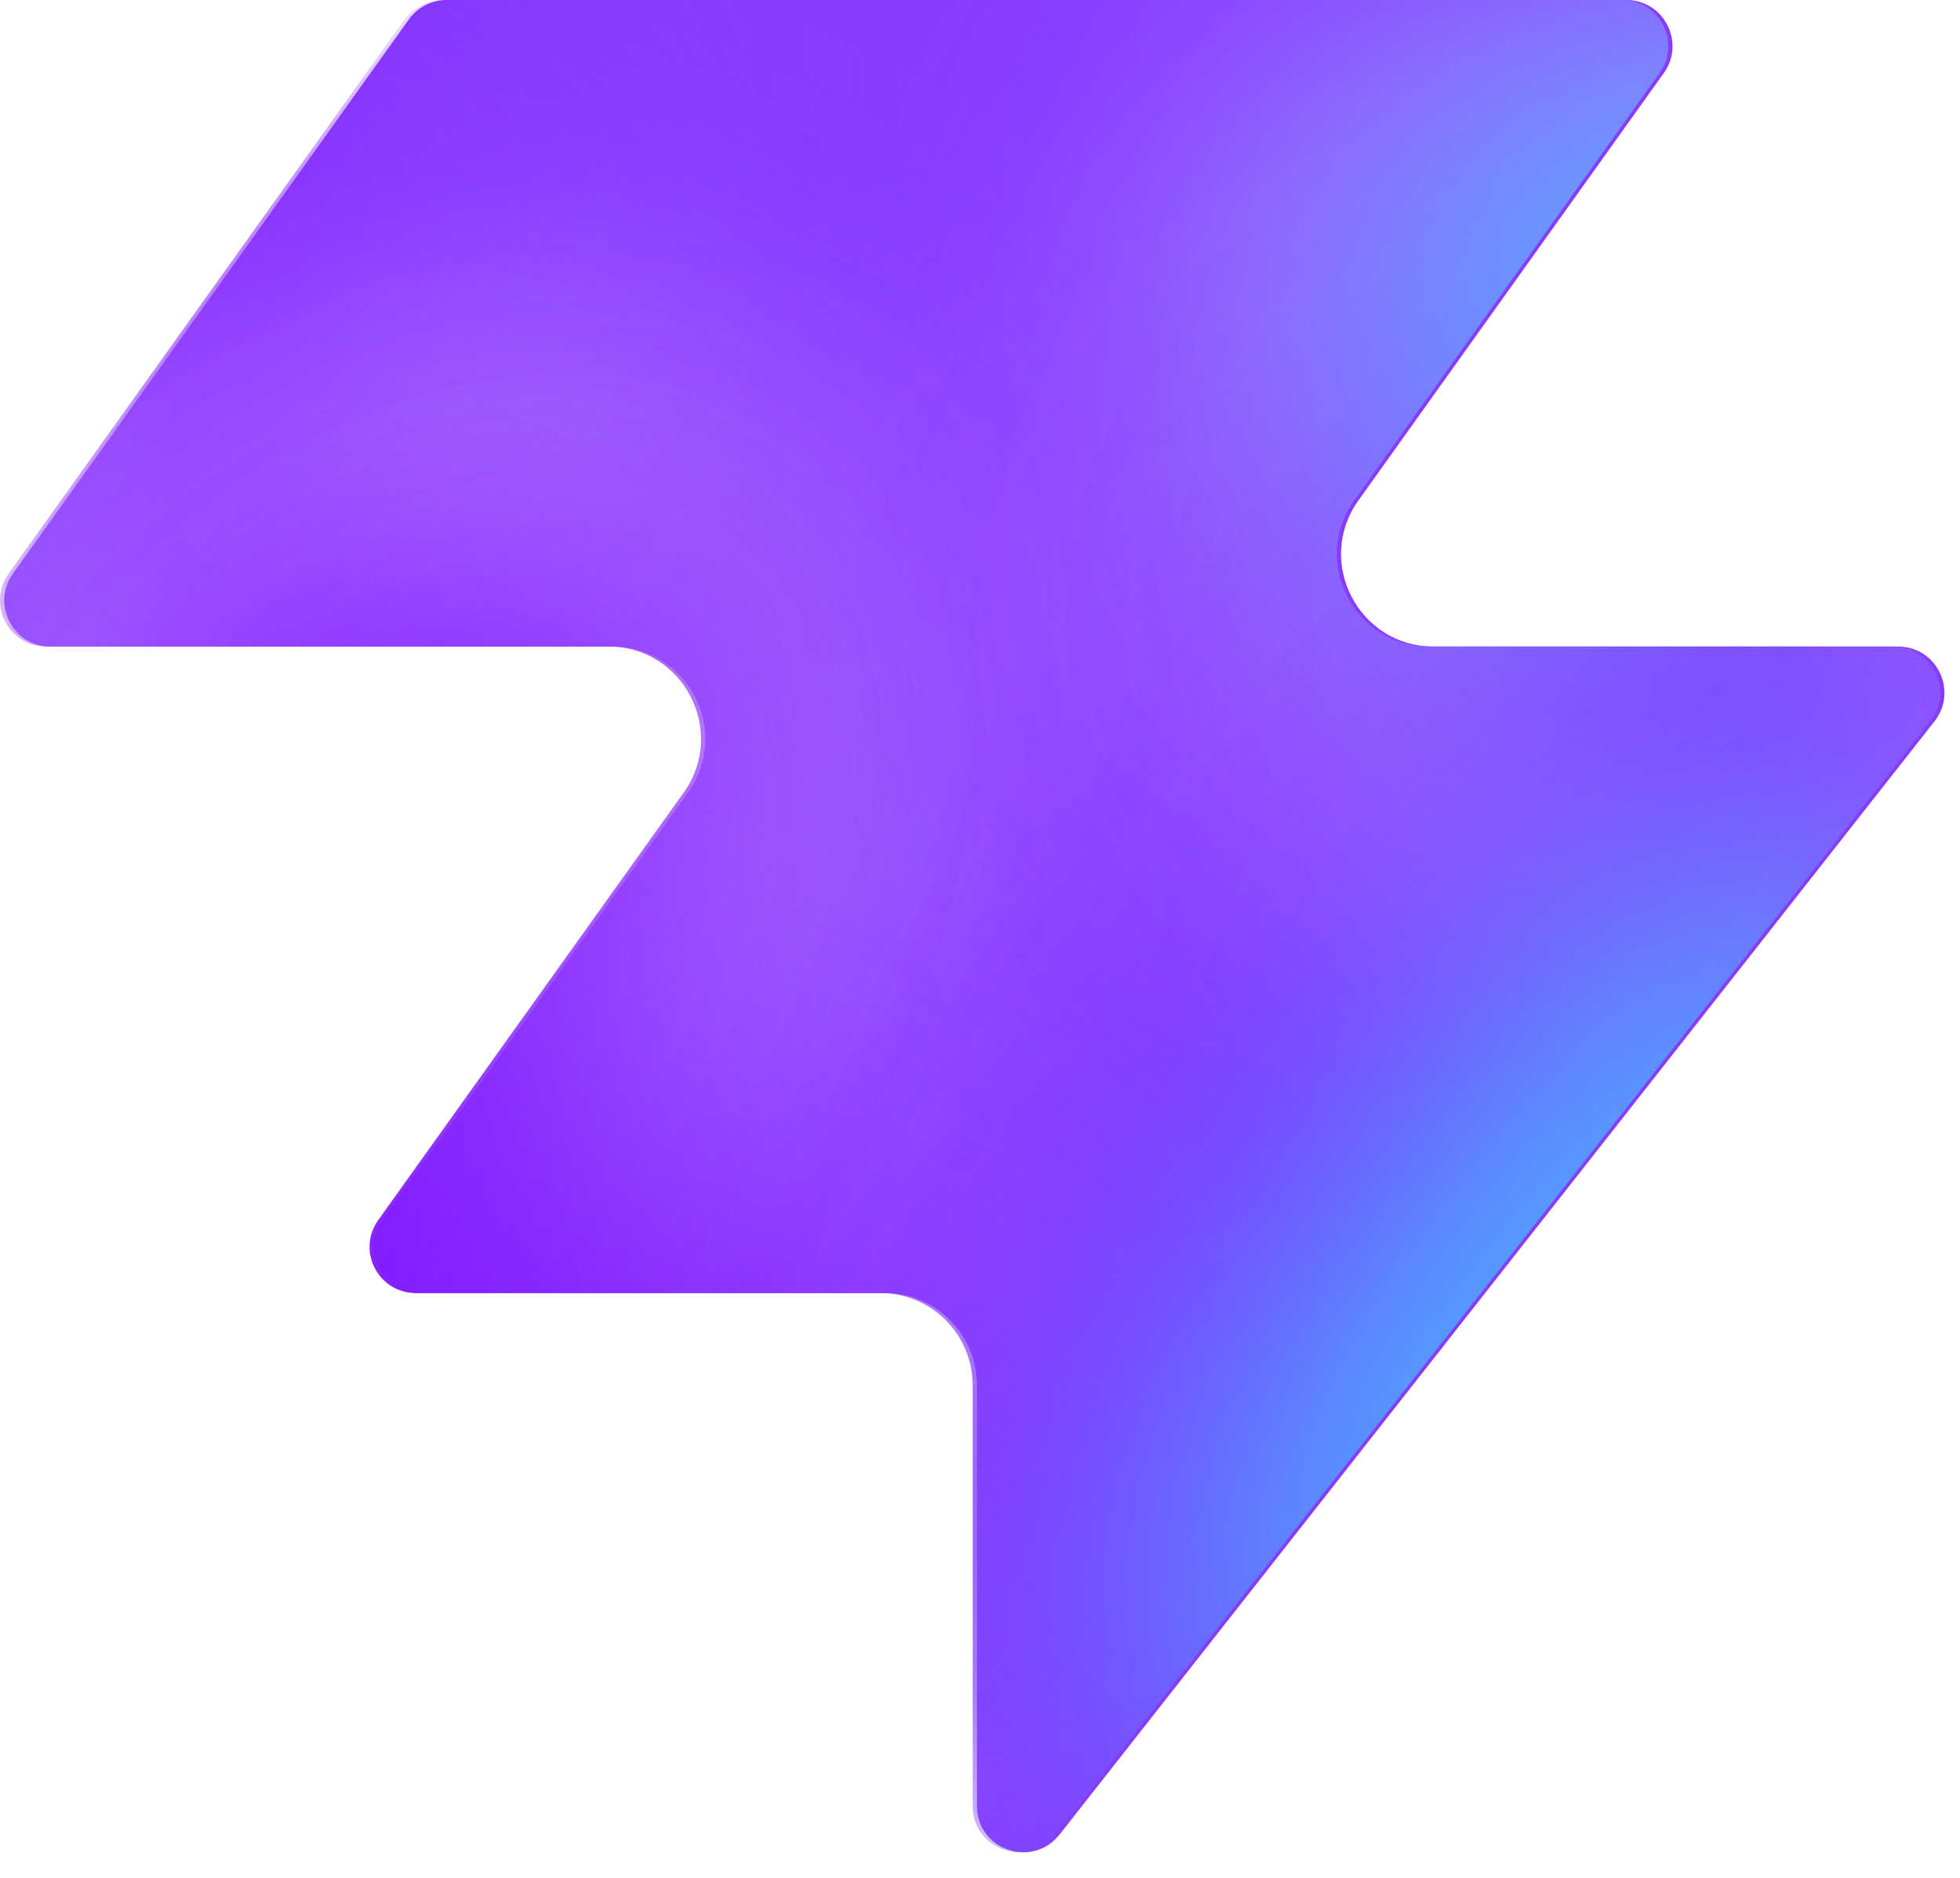
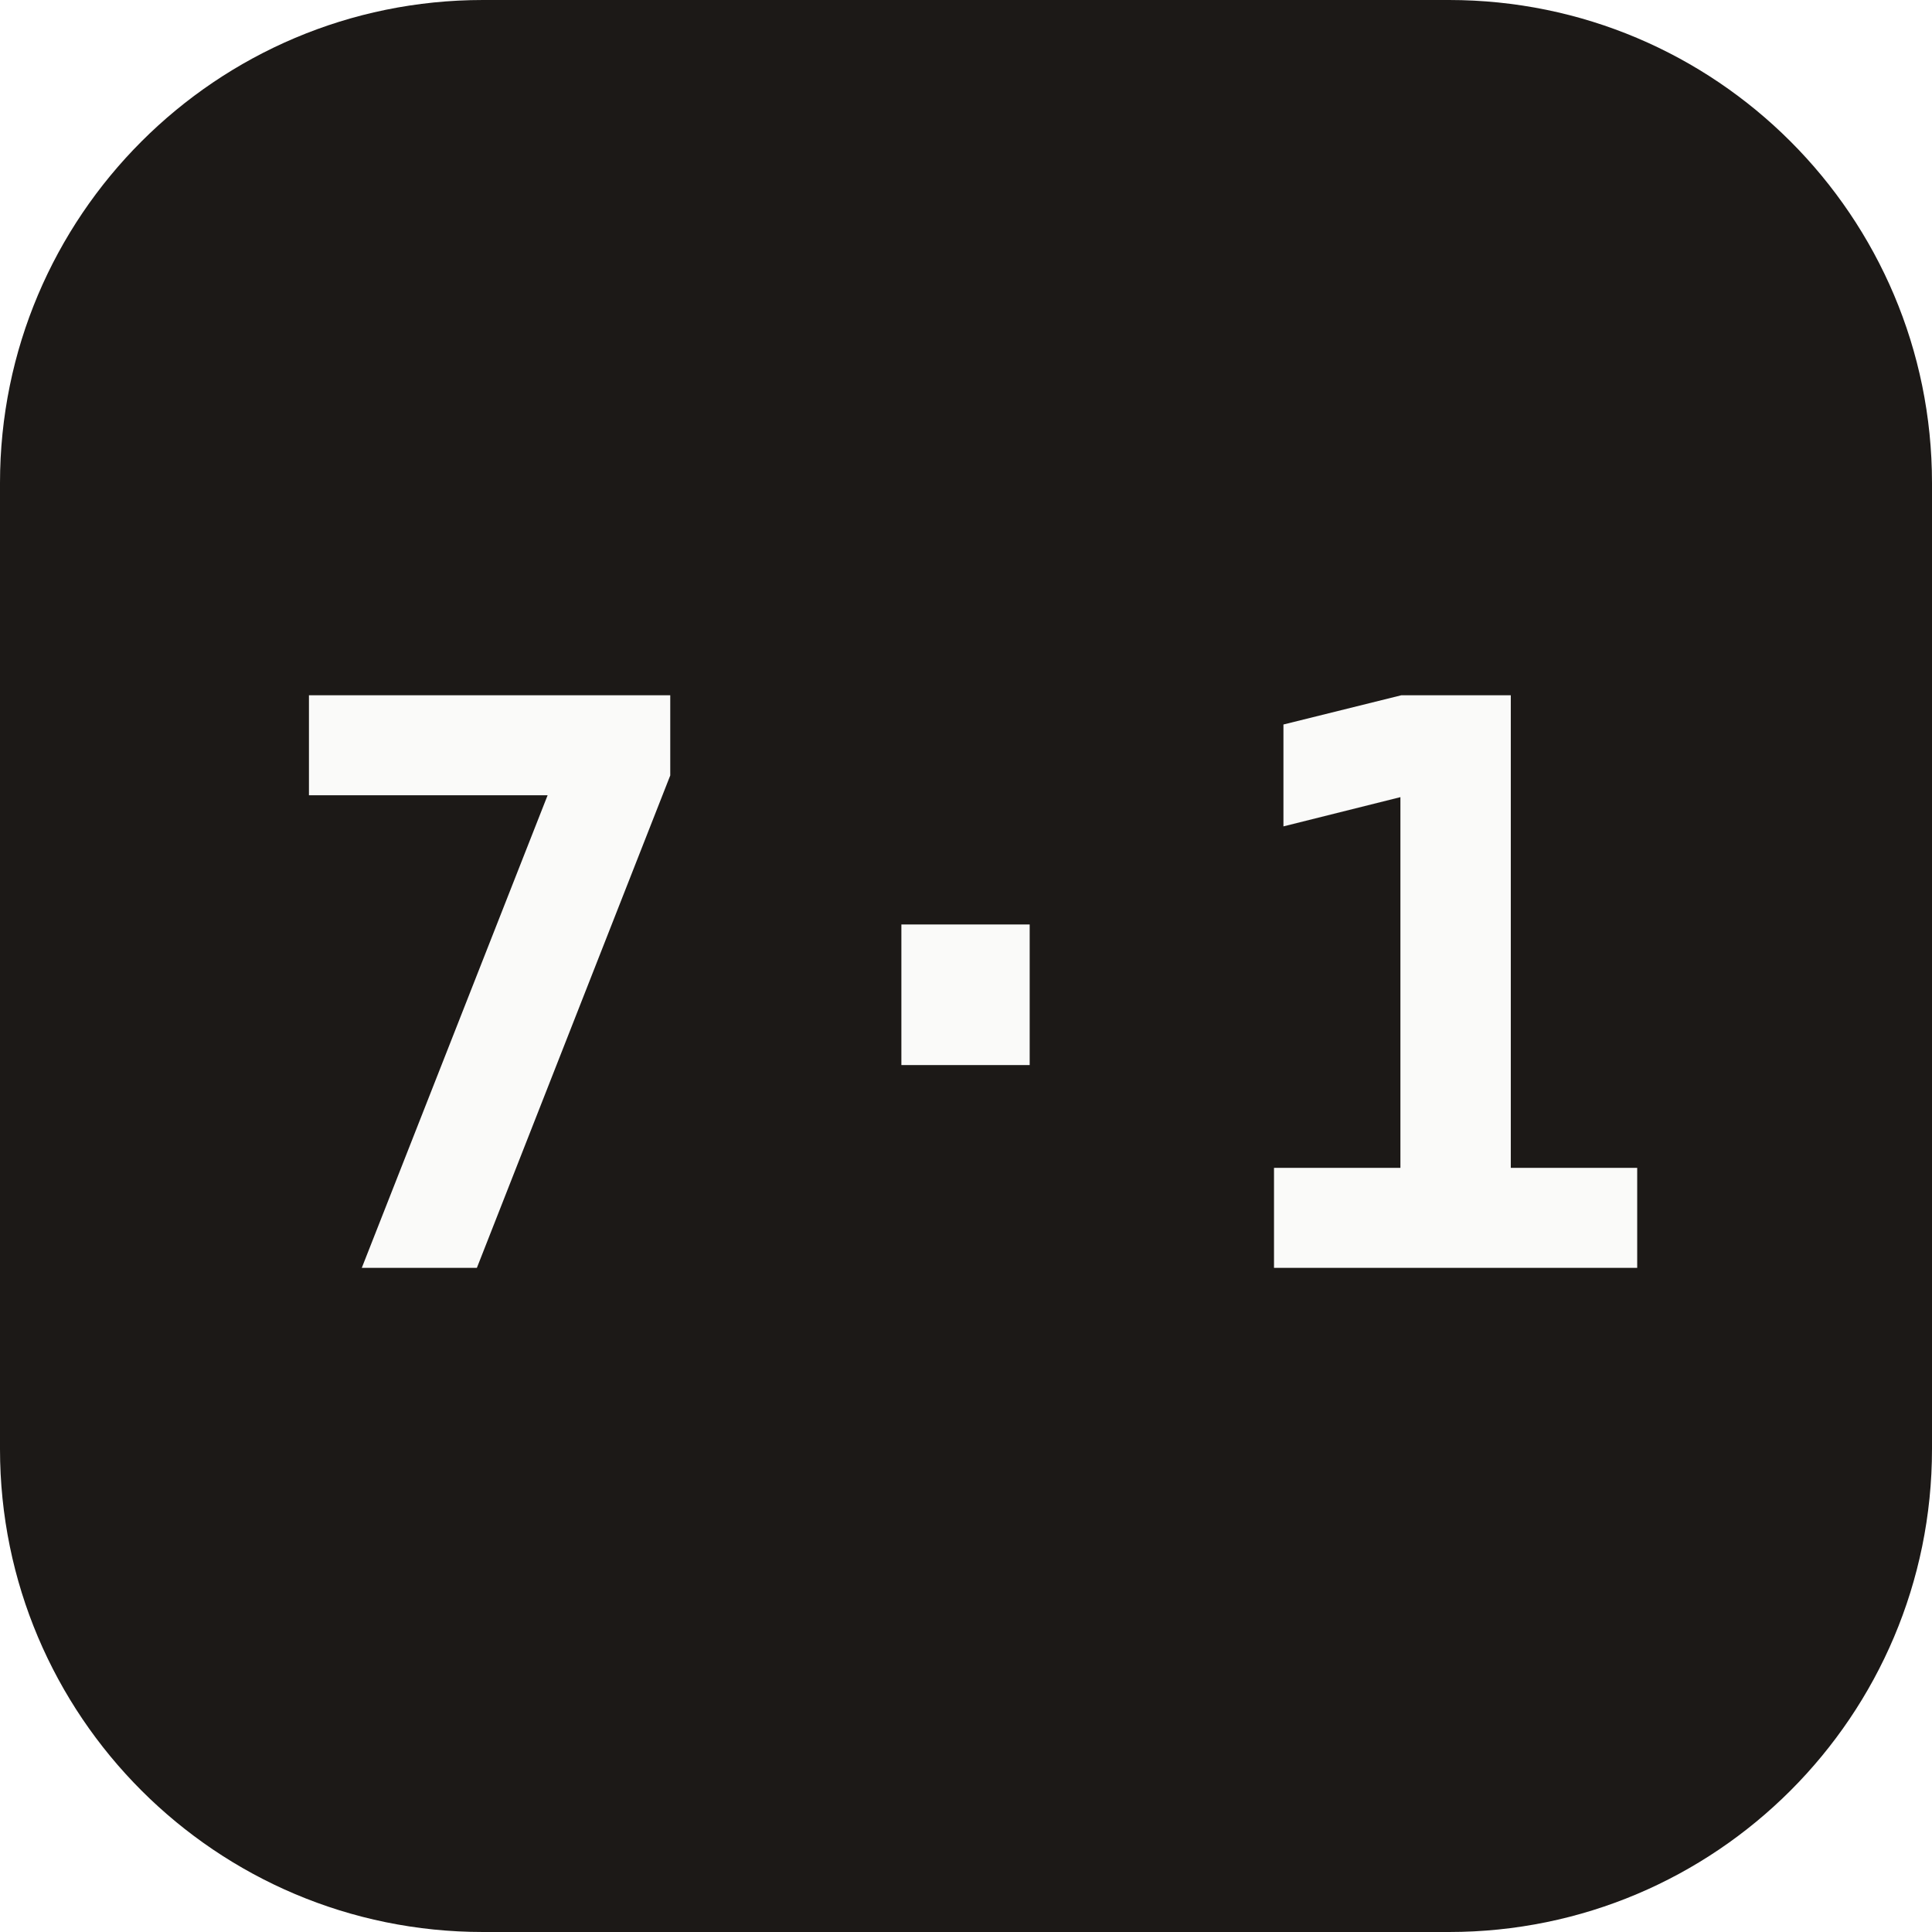
- <svg xmlns="http://www.w3.org/2000/svg" width="48" height="46" fill="none" viewBox="0 0 48 46">
-   <path fill="#863bff" d="M25.946 44.938c-.664.845-2.021.375-2.021-.698V33.937a2.26 2.26 0 0 0-2.262-2.262H10.287c-.92 0-1.456-1.04-.92-1.788l7.48-10.471c1.07-1.497 0-3.578-1.842-3.578H1.237c-.92 0-1.456-1.04-.92-1.788L10.013.474c.214-.297.556-.474.92-.474h28.894c.92 0 1.456 1.04.92 1.788l-7.48 10.471c-1.07 1.498 0 3.579 1.842 3.579h11.377c.943 0 1.473 1.088.89 1.83L25.947 44.94z" style="fill:#863bff;fill:color(display-p3 .525 .23 1);fill-opacity:1" />
-   <mask id="a" width="48" height="46" x="0" y="0" maskUnits="userSpaceOnUse" style="mask-type:alpha">
-     <path fill="#000" d="M25.842 44.938c-.664.844-2.021.375-2.021-.698V33.937a2.26 2.26 0 0 0-2.262-2.262H10.183c-.92 0-1.456-1.04-.92-1.788l7.48-10.471c1.07-1.498 0-3.579-1.842-3.579H1.133c-.92 0-1.456-1.04-.92-1.787L9.91.473c.214-.297.556-.474.92-.474h28.894c.92 0 1.456 1.04.92 1.788l-7.48 10.471c-1.07 1.498 0 3.578 1.842 3.578h11.377c.943 0 1.473 1.088.89 1.832L25.843 44.94z" style="fill:#000;fill-opacity:1" />
-   </mask>
-   <g mask="url(#a)">
-     <g filter="url(#b)">
-       <ellipse cx="5.508" cy="14.704" fill="#ede6ff" rx="5.508" ry="14.704" style="fill:#ede6ff;fill:color(display-p3 .927 .903 1);fill-opacity:1" transform="matrix(.00324 1 1 -.00324 -4.47 31.516)" />
-     </g>
-     <g filter="url(#c)">
-       <ellipse cx="10.399" cy="29.851" fill="#ede6ff" rx="10.399" ry="29.851" style="fill:#ede6ff;fill:color(display-p3 .927 .903 1);fill-opacity:1" transform="matrix(.00324 1 1 -.00324 -39.328 7.883)" />
-     </g>
-     <g filter="url(#d)">
-       <ellipse cx="5.508" cy="30.487" fill="#7e14ff" rx="5.508" ry="30.487" style="fill:#7e14ff;fill:color(display-p3 .492 .077 1);fill-opacity:1" transform="rotate(89.814 -25.913 -14.639)scale(1 -1)" />
-     </g>
-     <g filter="url(#e)">
-       <ellipse cx="5.508" cy="30.599" fill="#7e14ff" rx="5.508" ry="30.599" style="fill:#7e14ff;fill:color(display-p3 .492 .077 1);fill-opacity:1" transform="rotate(89.814 -32.644 -3.334)scale(1 -1)" />
-     </g>
-     <g filter="url(#f)">
-       <ellipse cx="5.508" cy="30.599" fill="#7e14ff" rx="5.508" ry="30.599" style="fill:#7e14ff;fill:color(display-p3 .492 .077 1);fill-opacity:1" transform="matrix(.00324 1 1 -.00324 -34.34 30.47)" />
-     </g>
-     <g filter="url(#g)">
-       <ellipse cx="14.072" cy="22.078" fill="#ede6ff" rx="14.072" ry="22.078" style="fill:#ede6ff;fill:color(display-p3 .927 .903 1);fill-opacity:1" transform="rotate(93.35 24.506 48.493)scale(-1 1)" />
-     </g>
-     <g filter="url(#h)">
-       <ellipse cx="3.47" cy="21.501" fill="#7e14ff" rx="3.47" ry="21.501" style="fill:#7e14ff;fill:color(display-p3 .492 .077 1);fill-opacity:1" transform="rotate(89.009 28.708 47.59)scale(-1 1)" />
-     </g>
-     <g filter="url(#i)">
-       <ellipse cx="3.47" cy="21.501" fill="#7e14ff" rx="3.47" ry="21.501" style="fill:#7e14ff;fill:color(display-p3 .492 .077 1);fill-opacity:1" transform="rotate(89.009 28.708 47.59)scale(-1 1)" />
-     </g>
-     <g filter="url(#j)">
-       <ellipse cx=".387" cy="8.972" fill="#7e14ff" rx="4.407" ry="29.108" style="fill:#7e14ff;fill:color(display-p3 .492 .077 1);fill-opacity:1" transform="rotate(39.51 .387 8.972)" />
-     </g>
-     <g filter="url(#k)">
-       <ellipse cx="47.523" cy="-6.092" fill="#7e14ff" rx="4.407" ry="29.108" style="fill:#7e14ff;fill:color(display-p3 .492 .077 1);fill-opacity:1" transform="rotate(37.892 47.523 -6.092)" />
-     </g>
-     <g filter="url(#l)">
-       <ellipse cx="41.412" cy="6.333" fill="#47bfff" rx="5.971" ry="9.665" style="fill:#47bfff;fill:color(display-p3 .28 .748 1);fill-opacity:1" transform="rotate(37.892 41.412 6.333)" />
-     </g>
-     <g filter="url(#m)">
-       <ellipse cx="-1.879" cy="38.332" fill="#7e14ff" rx="4.407" ry="29.108" style="fill:#7e14ff;fill:color(display-p3 .492 .077 1);fill-opacity:1" transform="rotate(37.892 -1.88 38.332)" />
-     </g>
-     <g filter="url(#n)">
-       <ellipse cx="-1.879" cy="38.332" fill="#7e14ff" rx="4.407" ry="29.108" style="fill:#7e14ff;fill:color(display-p3 .492 .077 1);fill-opacity:1" transform="rotate(37.892 -1.88 38.332)" />
-     </g>
-     <g filter="url(#o)">
-       <ellipse cx="35.651" cy="29.907" fill="#7e14ff" rx="4.407" ry="29.108" style="fill:#7e14ff;fill:color(display-p3 .492 .077 1);fill-opacity:1" transform="rotate(37.892 35.651 29.907)" />
-     </g>
-     <g filter="url(#p)">
-       <ellipse cx="38.418" cy="32.4" fill="#47bfff" rx="5.971" ry="15.297" style="fill:#47bfff;fill:color(display-p3 .28 .748 1);fill-opacity:1" transform="rotate(37.892 38.418 32.4)" />
-     </g>
-   </g>
-   <defs>
-     <filter id="b" width="60.045" height="41.654" x="-19.77" y="16.149" color-interpolation-filters="sRGB" filterUnits="userSpaceOnUse">
-       <feFlood flood-opacity="0" result="BackgroundImageFix" />
-       <feBlend in="SourceGraphic" in2="BackgroundImageFix" result="shape" />
-       <feGaussianBlur result="effect1_foregroundBlur_2002_17158" stdDeviation="7.659" />
-     </filter>
-     <filter id="c" width="90.34" height="51.437" x="-54.613" y="-7.533" color-interpolation-filters="sRGB" filterUnits="userSpaceOnUse">
-       <feFlood flood-opacity="0" result="BackgroundImageFix" />
-       <feBlend in="SourceGraphic" in2="BackgroundImageFix" result="shape" />
-       <feGaussianBlur result="effect1_foregroundBlur_2002_17158" stdDeviation="7.659" />
-     </filter>
-     <filter id="d" width="79.355" height="29.4" x="-49.64" y="2.03" color-interpolation-filters="sRGB" filterUnits="userSpaceOnUse">
-       <feFlood flood-opacity="0" result="BackgroundImageFix" />
-       <feBlend in="SourceGraphic" in2="BackgroundImageFix" result="shape" />
-       <feGaussianBlur result="effect1_foregroundBlur_2002_17158" stdDeviation="4.596" />
-     </filter>
-     <filter id="e" width="79.579" height="29.4" x="-45.045" y="20.029" color-interpolation-filters="sRGB" filterUnits="userSpaceOnUse">
-       <feFlood flood-opacity="0" result="BackgroundImageFix" />
-       <feBlend in="SourceGraphic" in2="BackgroundImageFix" result="shape" />
-       <feGaussianBlur result="effect1_foregroundBlur_2002_17158" stdDeviation="4.596" />
-     </filter>
-     <filter id="f" width="79.579" height="29.4" x="-43.513" y="21.178" color-interpolation-filters="sRGB" filterUnits="userSpaceOnUse">
-       <feFlood flood-opacity="0" result="BackgroundImageFix" />
-       <feBlend in="SourceGraphic" in2="BackgroundImageFix" result="shape" />
-       <feGaussianBlur result="effect1_foregroundBlur_2002_17158" stdDeviation="4.596" />
-     </filter>
-     <filter id="g" width="74.749" height="58.852" x="15.756" y="-17.901" color-interpolation-filters="sRGB" filterUnits="userSpaceOnUse">
-       <feFlood flood-opacity="0" result="BackgroundImageFix" />
-       <feBlend in="SourceGraphic" in2="BackgroundImageFix" result="shape" />
-       <feGaussianBlur result="effect1_foregroundBlur_2002_17158" stdDeviation="7.659" />
-     </filter>
-     <filter id="h" width="61.377" height="25.362" x="23.548" y="2.284" color-interpolation-filters="sRGB" filterUnits="userSpaceOnUse">
-       <feFlood flood-opacity="0" result="BackgroundImageFix" />
-       <feBlend in="SourceGraphic" in2="BackgroundImageFix" result="shape" />
-       <feGaussianBlur result="effect1_foregroundBlur_2002_17158" stdDeviation="4.596" />
-     </filter>
-     <filter id="i" width="61.377" height="25.362" x="23.548" y="2.284" color-interpolation-filters="sRGB" filterUnits="userSpaceOnUse">
-       <feFlood flood-opacity="0" result="BackgroundImageFix" />
-       <feBlend in="SourceGraphic" in2="BackgroundImageFix" result="shape" />
-       <feGaussianBlur result="effect1_foregroundBlur_2002_17158" stdDeviation="4.596" />
-     </filter>
-     <filter id="j" width="56.045" height="63.649" x="-27.636" y="-22.853" color-interpolation-filters="sRGB" filterUnits="userSpaceOnUse">
-       <feFlood flood-opacity="0" result="BackgroundImageFix" />
-       <feBlend in="SourceGraphic" in2="BackgroundImageFix" result="shape" />
-       <feGaussianBlur result="effect1_foregroundBlur_2002_17158" stdDeviation="4.596" />
-     </filter>
-     <filter id="k" width="54.814" height="64.646" x="20.116" y="-38.415" color-interpolation-filters="sRGB" filterUnits="userSpaceOnUse">
-       <feFlood flood-opacity="0" result="BackgroundImageFix" />
-       <feBlend in="SourceGraphic" in2="BackgroundImageFix" result="shape" />
-       <feGaussianBlur result="effect1_foregroundBlur_2002_17158" stdDeviation="4.596" />
-     </filter>
-     <filter id="l" width="33.541" height="35.313" x="24.641" y="-11.323" color-interpolation-filters="sRGB" filterUnits="userSpaceOnUse">
-       <feFlood flood-opacity="0" result="BackgroundImageFix" />
-       <feBlend in="SourceGraphic" in2="BackgroundImageFix" result="shape" />
-       <feGaussianBlur result="effect1_foregroundBlur_2002_17158" stdDeviation="4.596" />
-     </filter>
-     <filter id="m" width="54.814" height="64.646" x="-29.286" y="6.009" color-interpolation-filters="sRGB" filterUnits="userSpaceOnUse">
-       <feFlood flood-opacity="0" result="BackgroundImageFix" />
-       <feBlend in="SourceGraphic" in2="BackgroundImageFix" result="shape" />
-       <feGaussianBlur result="effect1_foregroundBlur_2002_17158" stdDeviation="4.596" />
-     </filter>
-     <filter id="n" width="54.814" height="64.646" x="-29.286" y="6.009" color-interpolation-filters="sRGB" filterUnits="userSpaceOnUse">
-       <feFlood flood-opacity="0" result="BackgroundImageFix" />
-       <feBlend in="SourceGraphic" in2="BackgroundImageFix" result="shape" />
-       <feGaussianBlur result="effect1_foregroundBlur_2002_17158" stdDeviation="4.596" />
-     </filter>
-     <filter id="o" width="54.814" height="64.646" x="8.244" y="-2.416" color-interpolation-filters="sRGB" filterUnits="userSpaceOnUse">
-       <feFlood flood-opacity="0" result="BackgroundImageFix" />
-       <feBlend in="SourceGraphic" in2="BackgroundImageFix" result="shape" />
-       <feGaussianBlur result="effect1_foregroundBlur_2002_17158" stdDeviation="4.596" />
-     </filter>
-     <filter id="p" width="39.409" height="43.623" x="18.713" y="10.588" color-interpolation-filters="sRGB" filterUnits="userSpaceOnUse">
-       <feFlood flood-opacity="0" result="BackgroundImageFix" />
-       <feBlend in="SourceGraphic" in2="BackgroundImageFix" result="shape" />
-       <feGaussianBlur result="effect1_foregroundBlur_2002_17158" stdDeviation="4.596" />
-     </filter>
-   </defs>
+ <svg xmlns="http://www.w3.org/2000/svg" width="32" height="32" viewBox="0 0 32 32">
+   <style>rect{fill:#1c1917}text{fill:#fafaf9}@media (prefers-color-scheme:dark){rect{fill:#ededec}text{fill:#111214}}</style>
+   <rect width="32" height="32" rx="8" />
+   <text x="16" y="21" text-anchor="middle" font-family="IBM Plex Mono,ui-monospace,Menlo,monospace" font-size="13" font-weight="600">7·1</text>
</svg>
